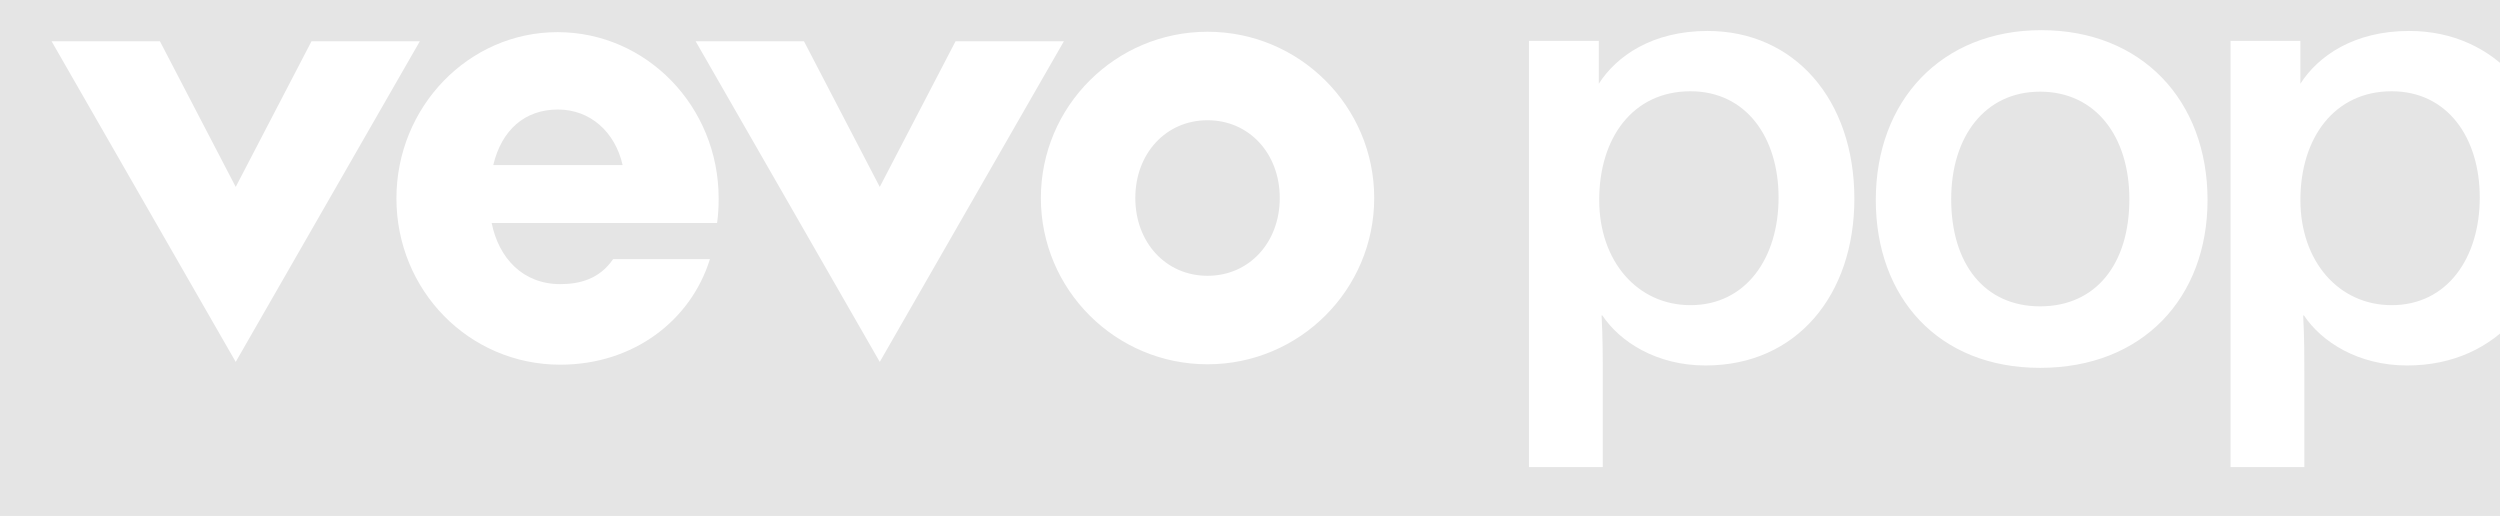
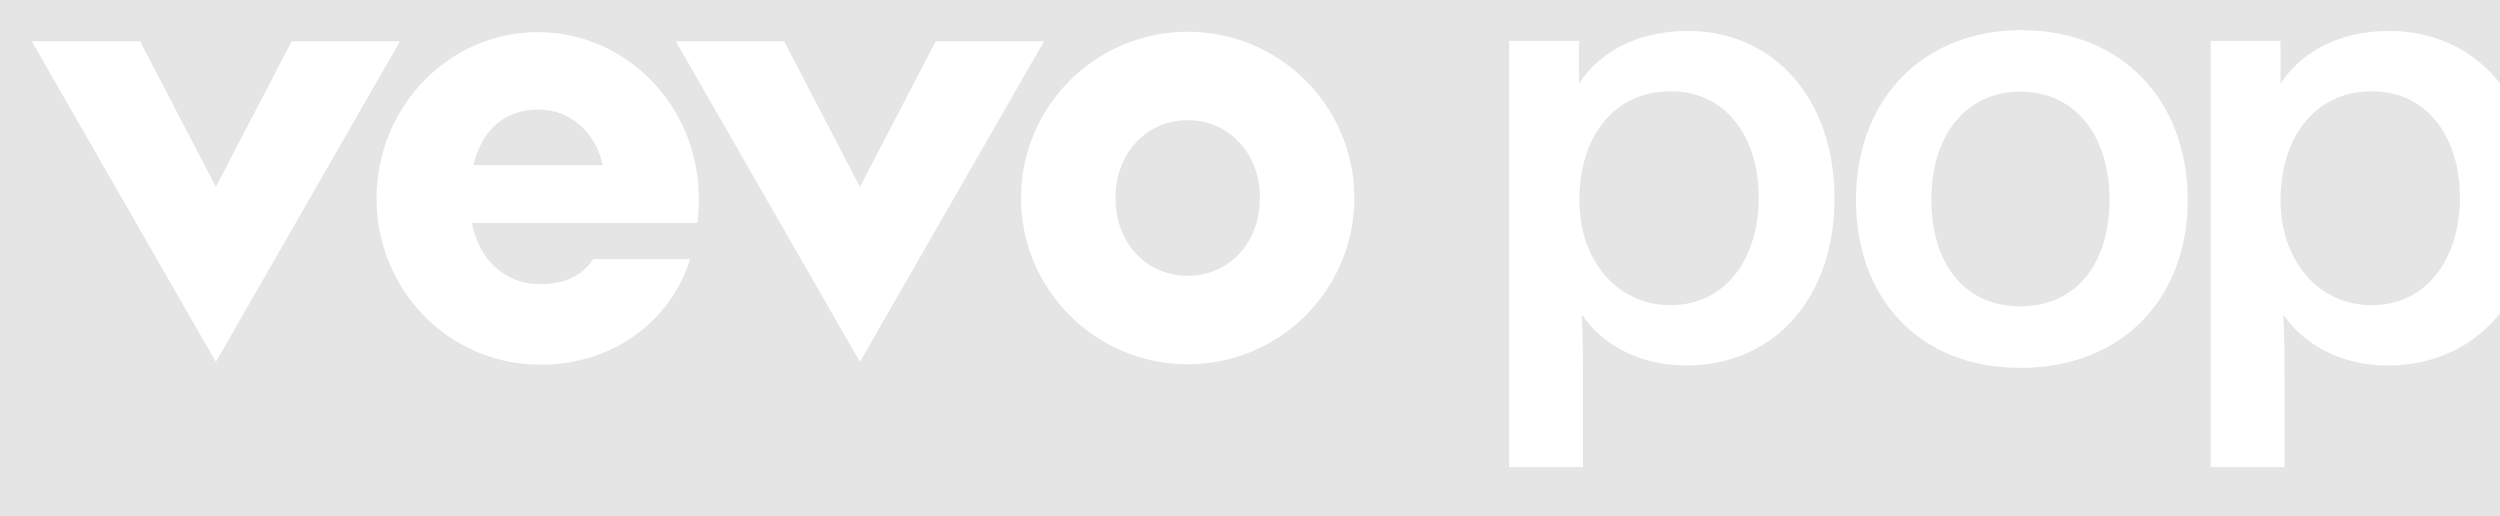
- <svg xmlns="http://www.w3.org/2000/svg" version="1.1" id="Layer_1" x="0px" y="0px" viewBox="140 230 630 130" style="enable-background:new 0 0 944 561;" xml:space="preserve">
+ <svg xmlns="http://www.w3.org/2000/svg" version="1.1" id="Layer_1" x="0px" y="0px" viewBox="145 230 630 130" style="enable-background:new 0 0 944 561;" xml:space="preserve">
  <style type="text/css">
	.st0{fill:#E5E5E5;}
    /* New style for white text */
    .st1{fill:#FFFFFF;} 
</style>
-   <rect x="140" y="230" class="st0" width="630" height="130" />
+   <rect x="145" y="230" class="st0" width="630" height="130" />
  <path class="st1" d="M361.7,321.2l-46.4-80.8h27.3l19.1,36.7l19.1-36.7h27.3L361.7,321.2z M199.4,321.2L153,240.4h27.3l19.1,36.7l19.1-36.7h27.3 L199.4,321.2z M280.6,257.6c8.1,0,14.4,5.6,16.3,14h-32.6C266.4,262.8,272.2,257.6,280.6,257.6z M321.1,280 c0-23.2-18.2-41.9-40.6-41.9c-22.4,0-40.6,18.8-40.6,41.9s18.2,41.9,41.3,41.9c18.4,0,32.9-11.1,37.7-26.6h-24.4 c-3.4,5-8.4,6.3-13.3,6.3c-9.4,0-15.5-6.5-17.3-15.4h56.8C321,284.2,321.1,282.1,321.1,280z M444.3,299.5 c-10.5,0-18.2-8.4-18.2-19.6c0-11.2,7.7-19.6,18.2-19.6c10.5,0,18.2,8.4,18.2,19.6C462.5,291.1,454.8,299.5,444.3,299.5z M444.3,238 c-23.2,0-42,18.8-42,41.9s18.8,41.9,42,41.9c23.2,0,42-18.8,42-41.9S467.5,238,444.3,238z" />
  <path class="st1" d="M542.8,240.3h-17.5v107.4h18.6v-22.5c0-5.3,0-10.1-0.3-15.7h0.2c4.4,6.6,13.6,12.6,26,12.6c23,0,37.5-17.8,37.5-42 c0-25-15.1-42.3-37-42.3c-14,0-23,6.4-27.4,13.3V240.3z M566,253c14,0,22.2,11.6,22.2,26.8s-8.2,27.1-22.2,27.1 c-13.4,0-23-11.1-23-26.5C543,264.7,551.5,253,566,253z M654.4,237.6c-25.1,0-41.7,17.7-41.7,42.8c0,24.5,15.7,42.3,41.4,42.3 c25.9,0,42.2-17.7,42.2-42.3C696.3,255.3,679.7,237.6,654.4,237.6z M654.1,253.1c14,0,22.5,11.3,22.5,27.1c0,16.3-8.4,27-22.5,27 c-14,0-22.4-10.7-22.4-27C631.7,264.4,640.2,253.1,654.1,253.1z M719.6,240.3h-17.5v107.4h18.6v-22.5c0-5.3,0-10.1-0.3-15.7h0.2 c4.4,6.6,13.6,12.6,26,12.6c23,0,37.5-17.8,37.5-42c0-25-15.1-42.3-37-42.3c-14,0-23,6.4-27.4,13.3V240.3z M742.7,253 c14,0,22.2,11.6,22.2,26.8s-8.2,27.1-22.2,27.1c-13.4,0-23-11.1-23-26.5C719.7,264.7,728.3,253,742.7,253z" />
</svg>
